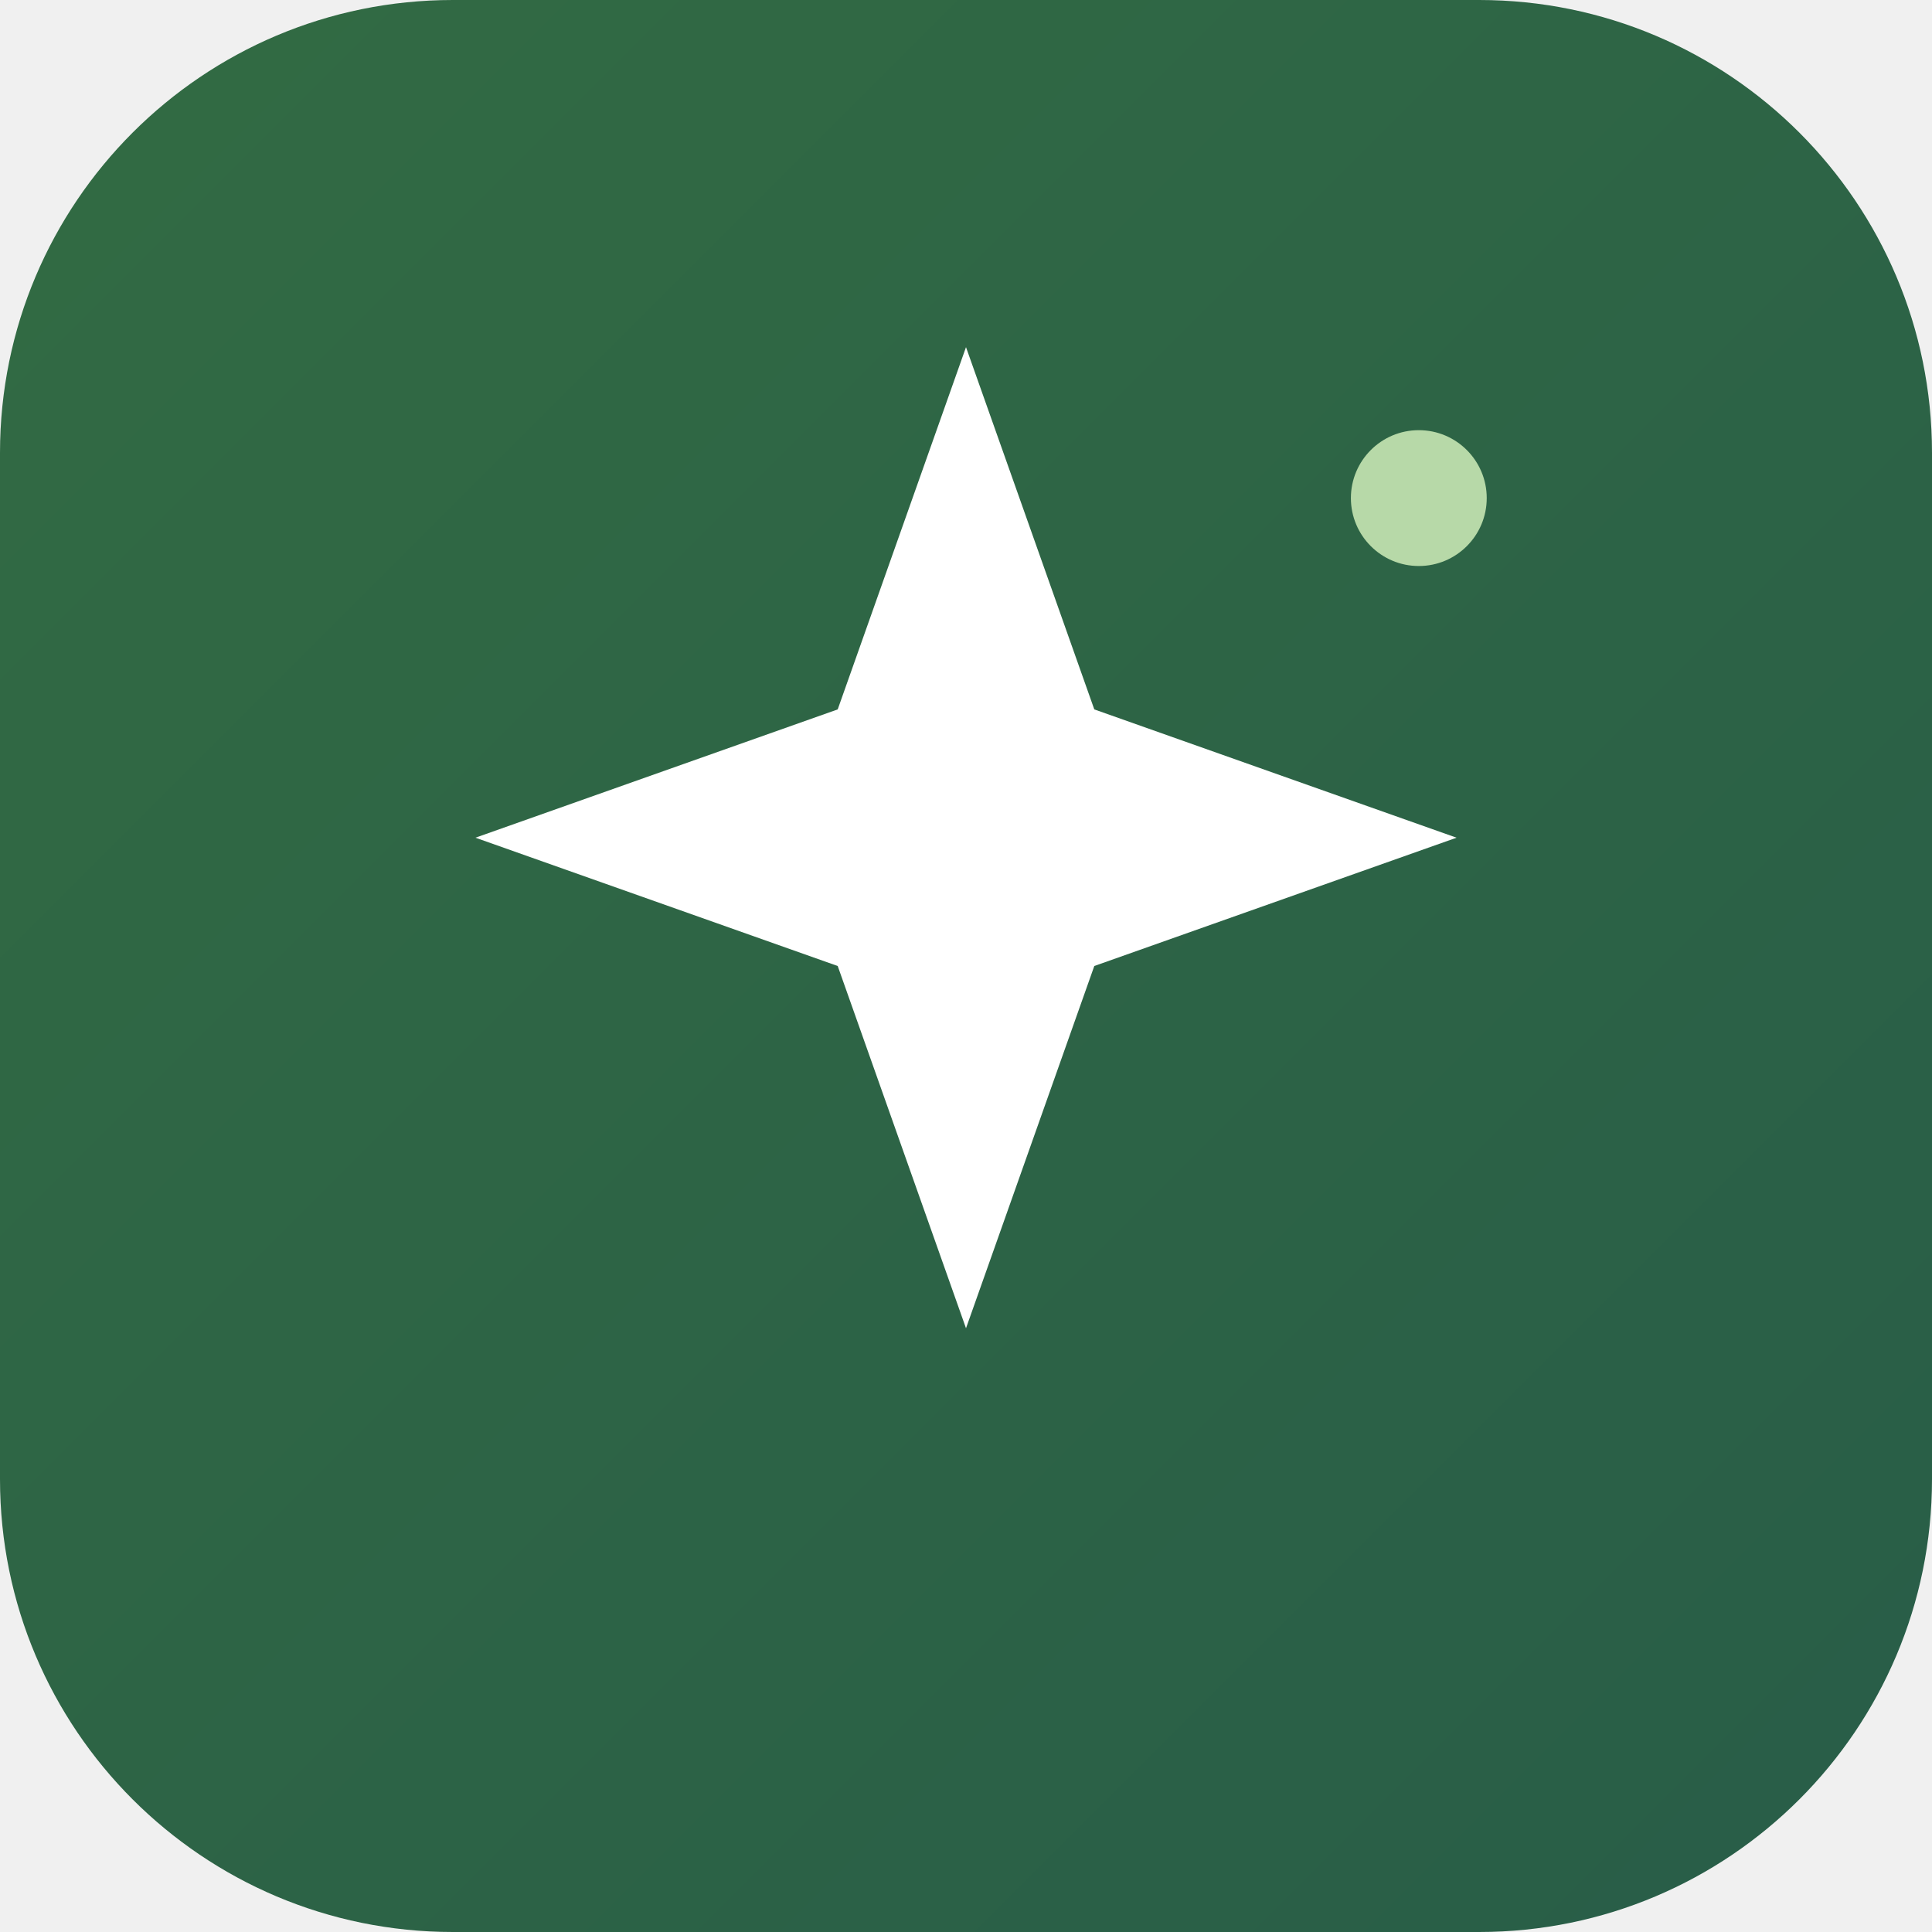
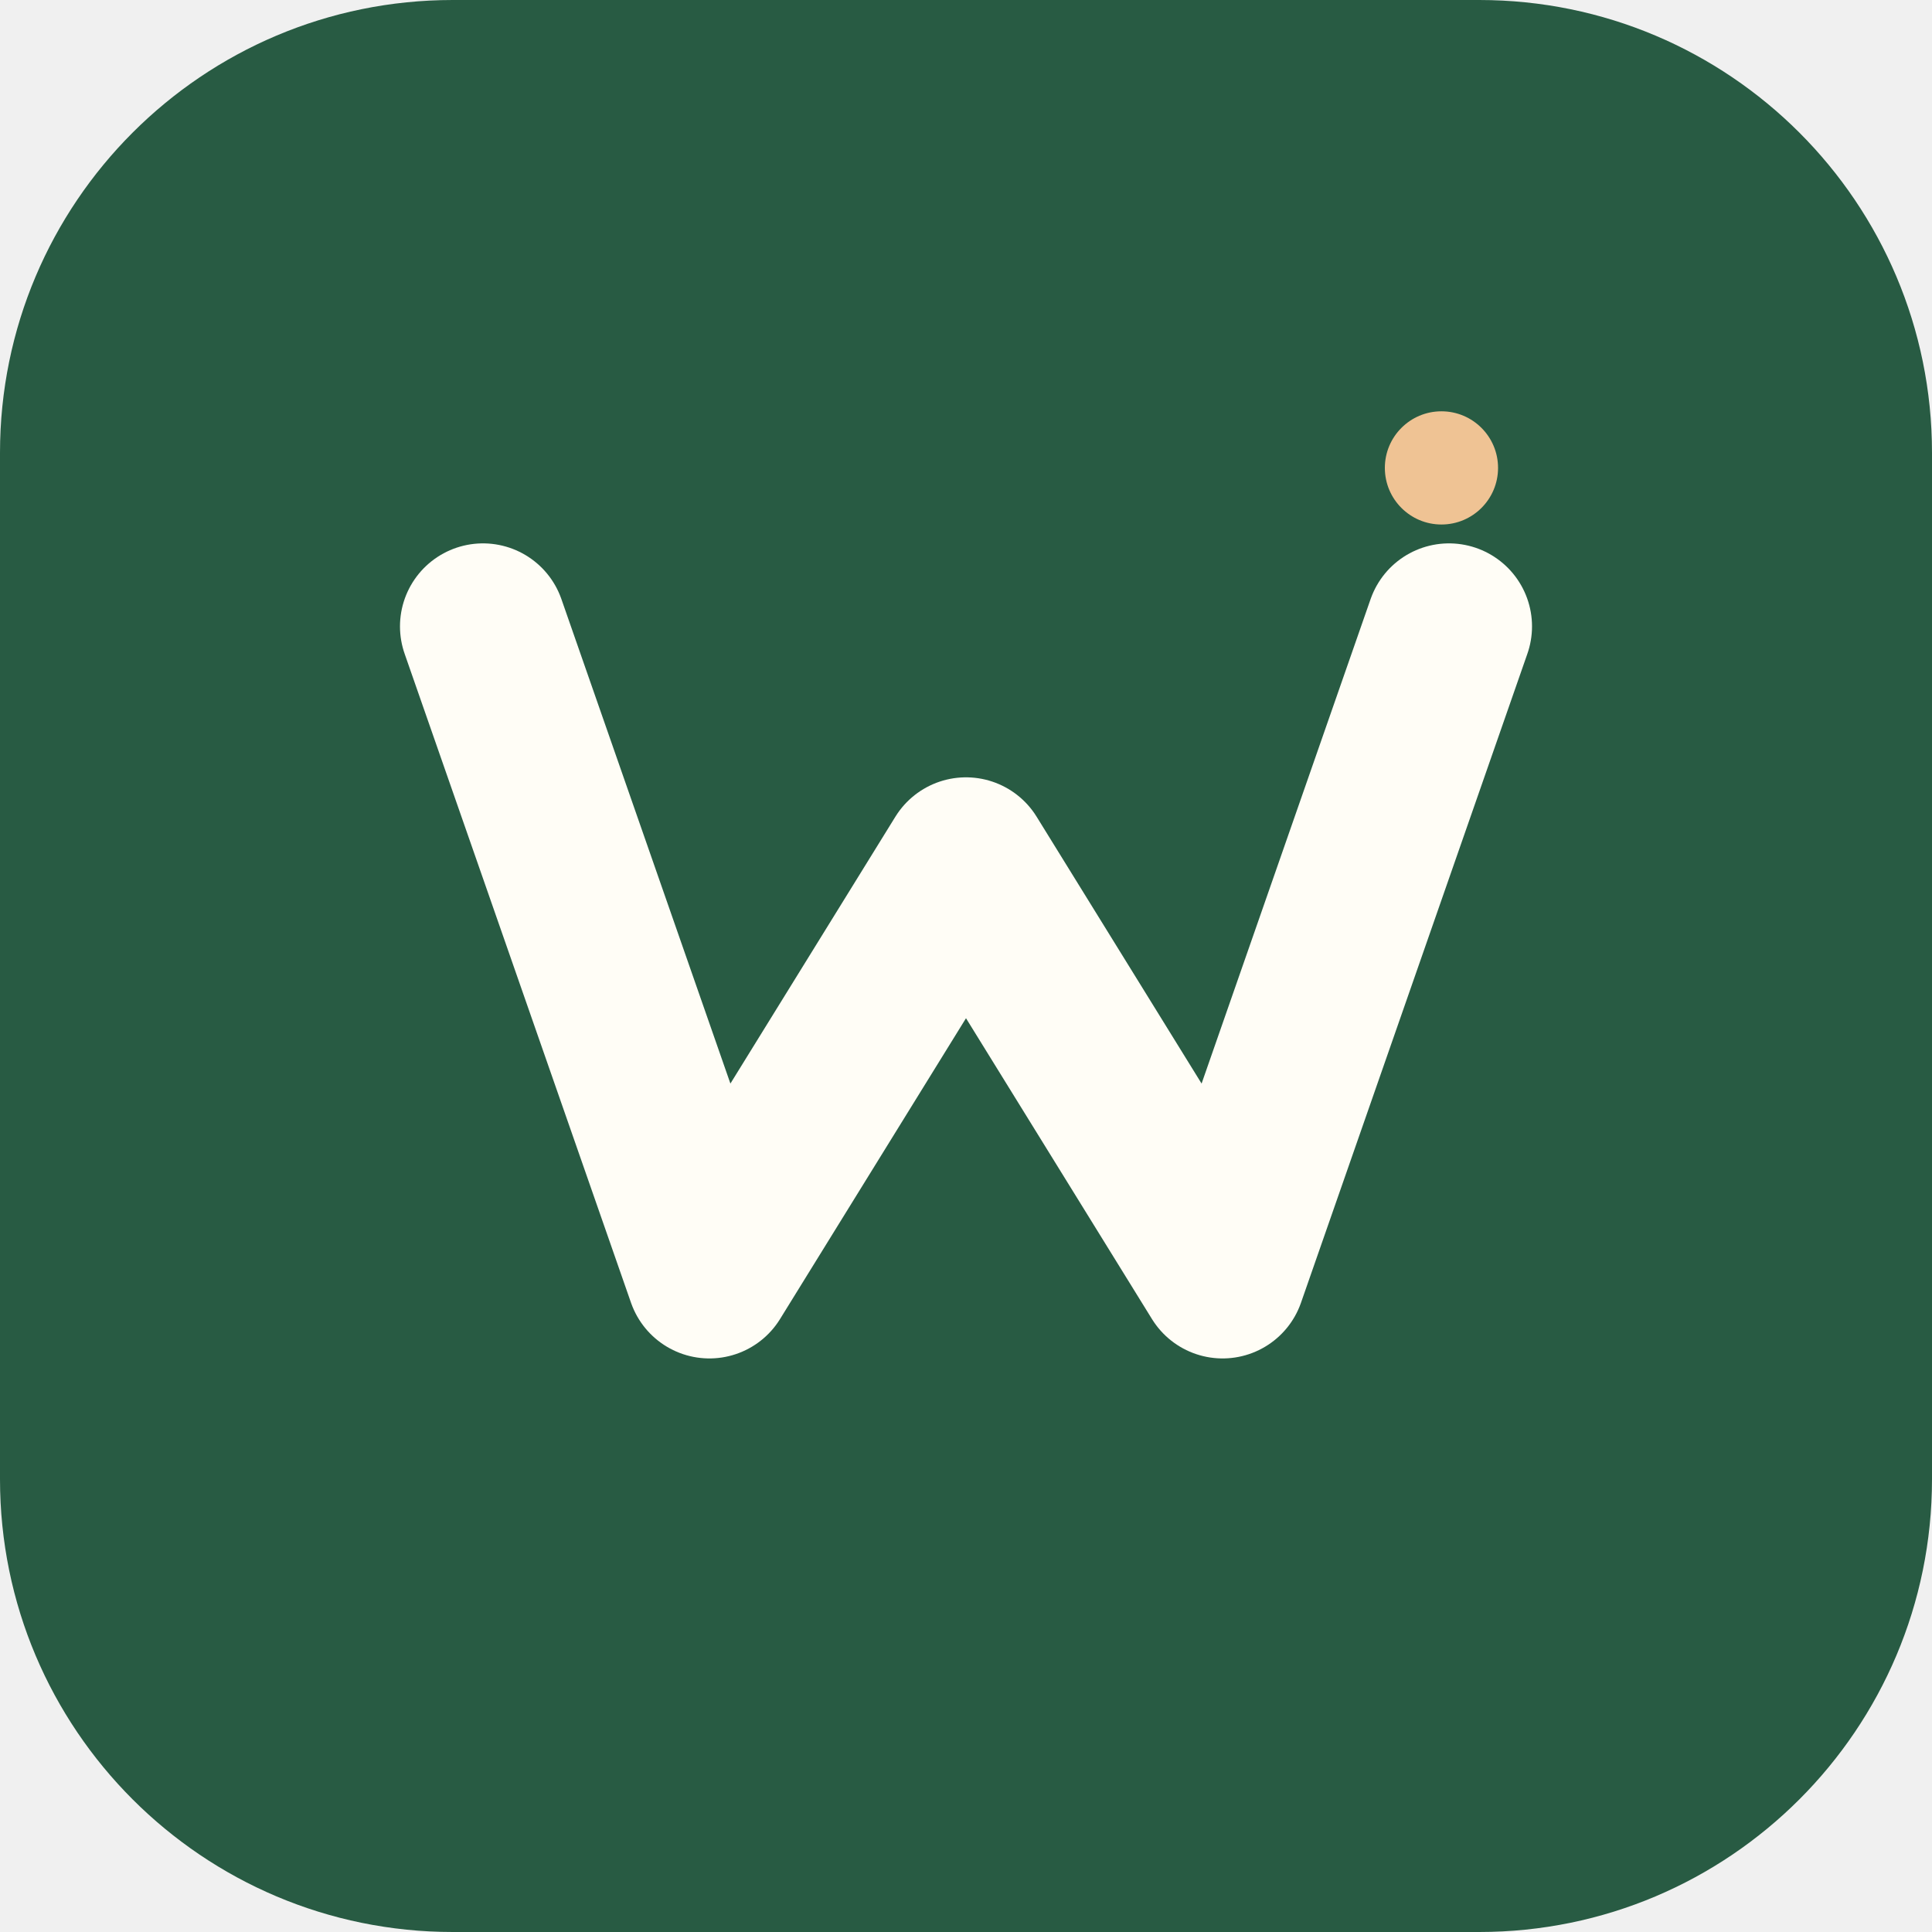
<svg xmlns="http://www.w3.org/2000/svg" viewBox="0 0 512 512">
-   <defs>
-     <linearGradient id="g" x1="0" y1="0" x2="1" y2="1">
-       <stop stop-color="#326b43" />
-       <stop offset="1" stop-color="#285d48" />
-     </linearGradient>
-   </defs>
-   <rect width="512" height="512" rx="120" fill="url(#g)" />
-   <path d="M256 92l34 96 96 34-96 34-34 96-34-96-96-34 96-34z" fill="#fff" />
-   <circle cx="376" cy="132" r="18" fill="#b7d9a8" />
+   <rect width="512" height="512" rx="120" fill="#285b43" />
+   <path d="m128 166 60 172 68-110 68 110 60-172" fill="none" stroke="#fffdf6" stroke-width="44" stroke-linecap="round" stroke-linejoin="round" />
+   <circle cx="382" cy="124" r="15" fill="#efc394" />
</svg>
